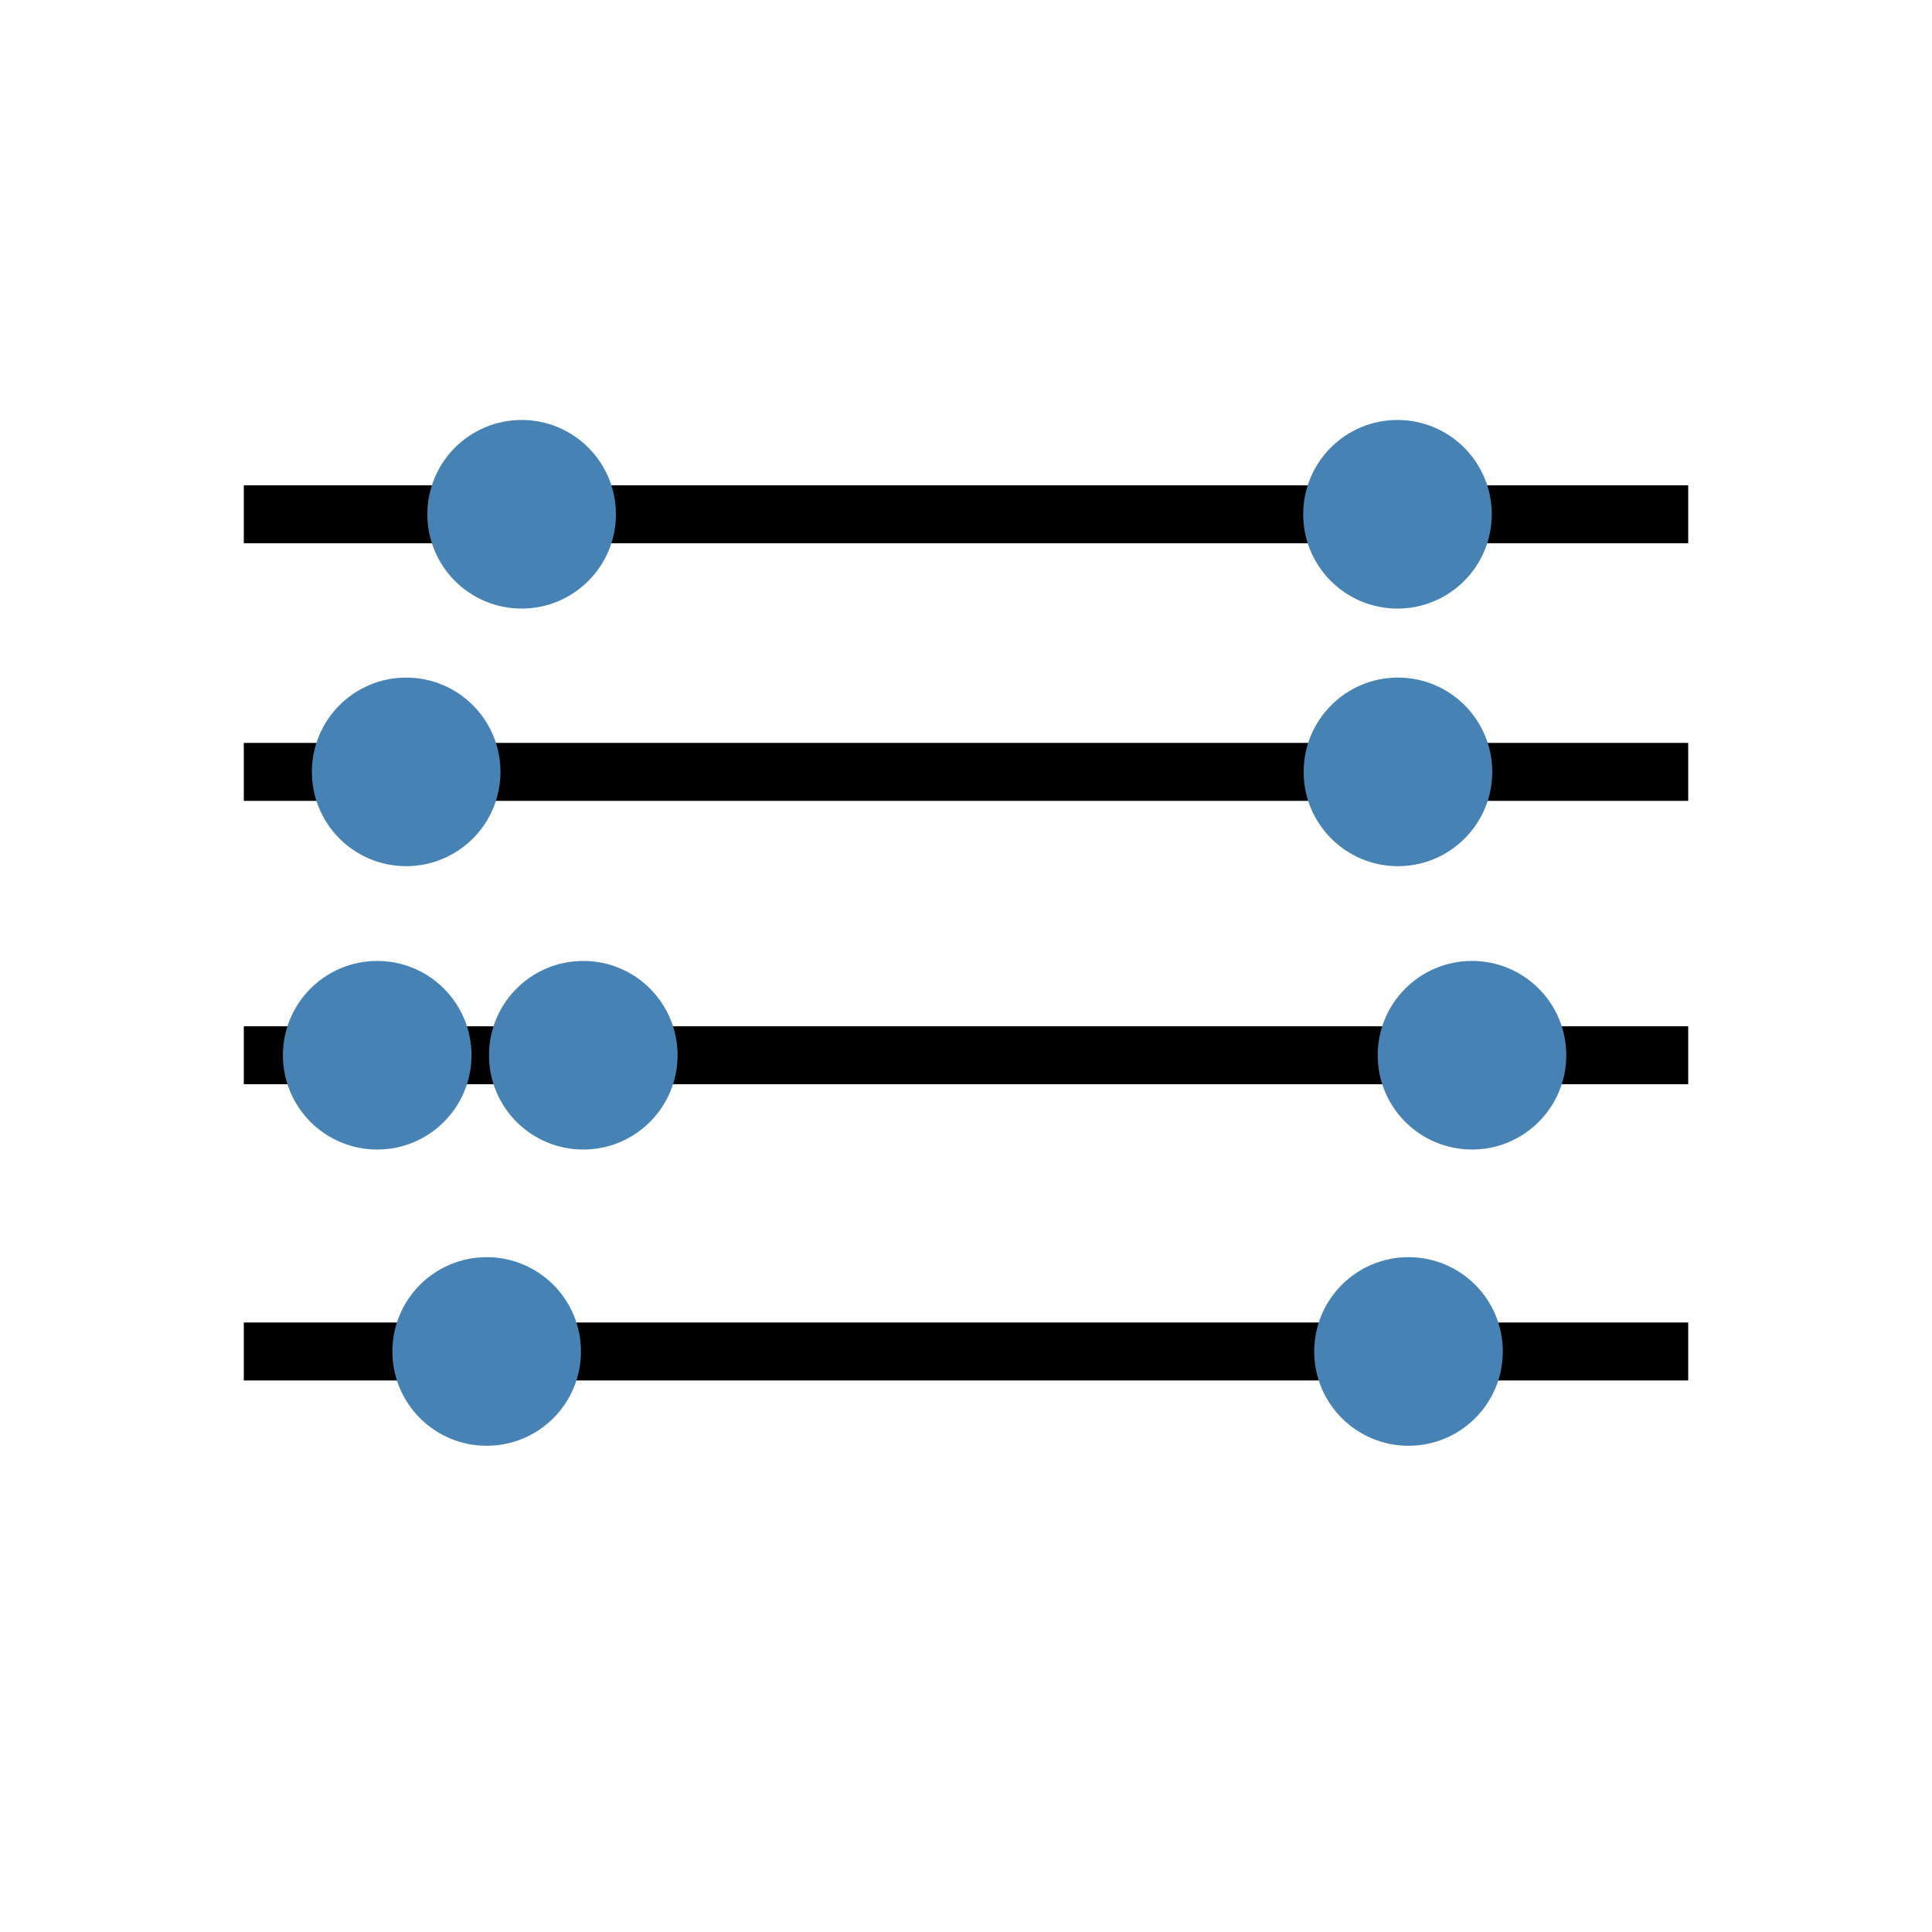
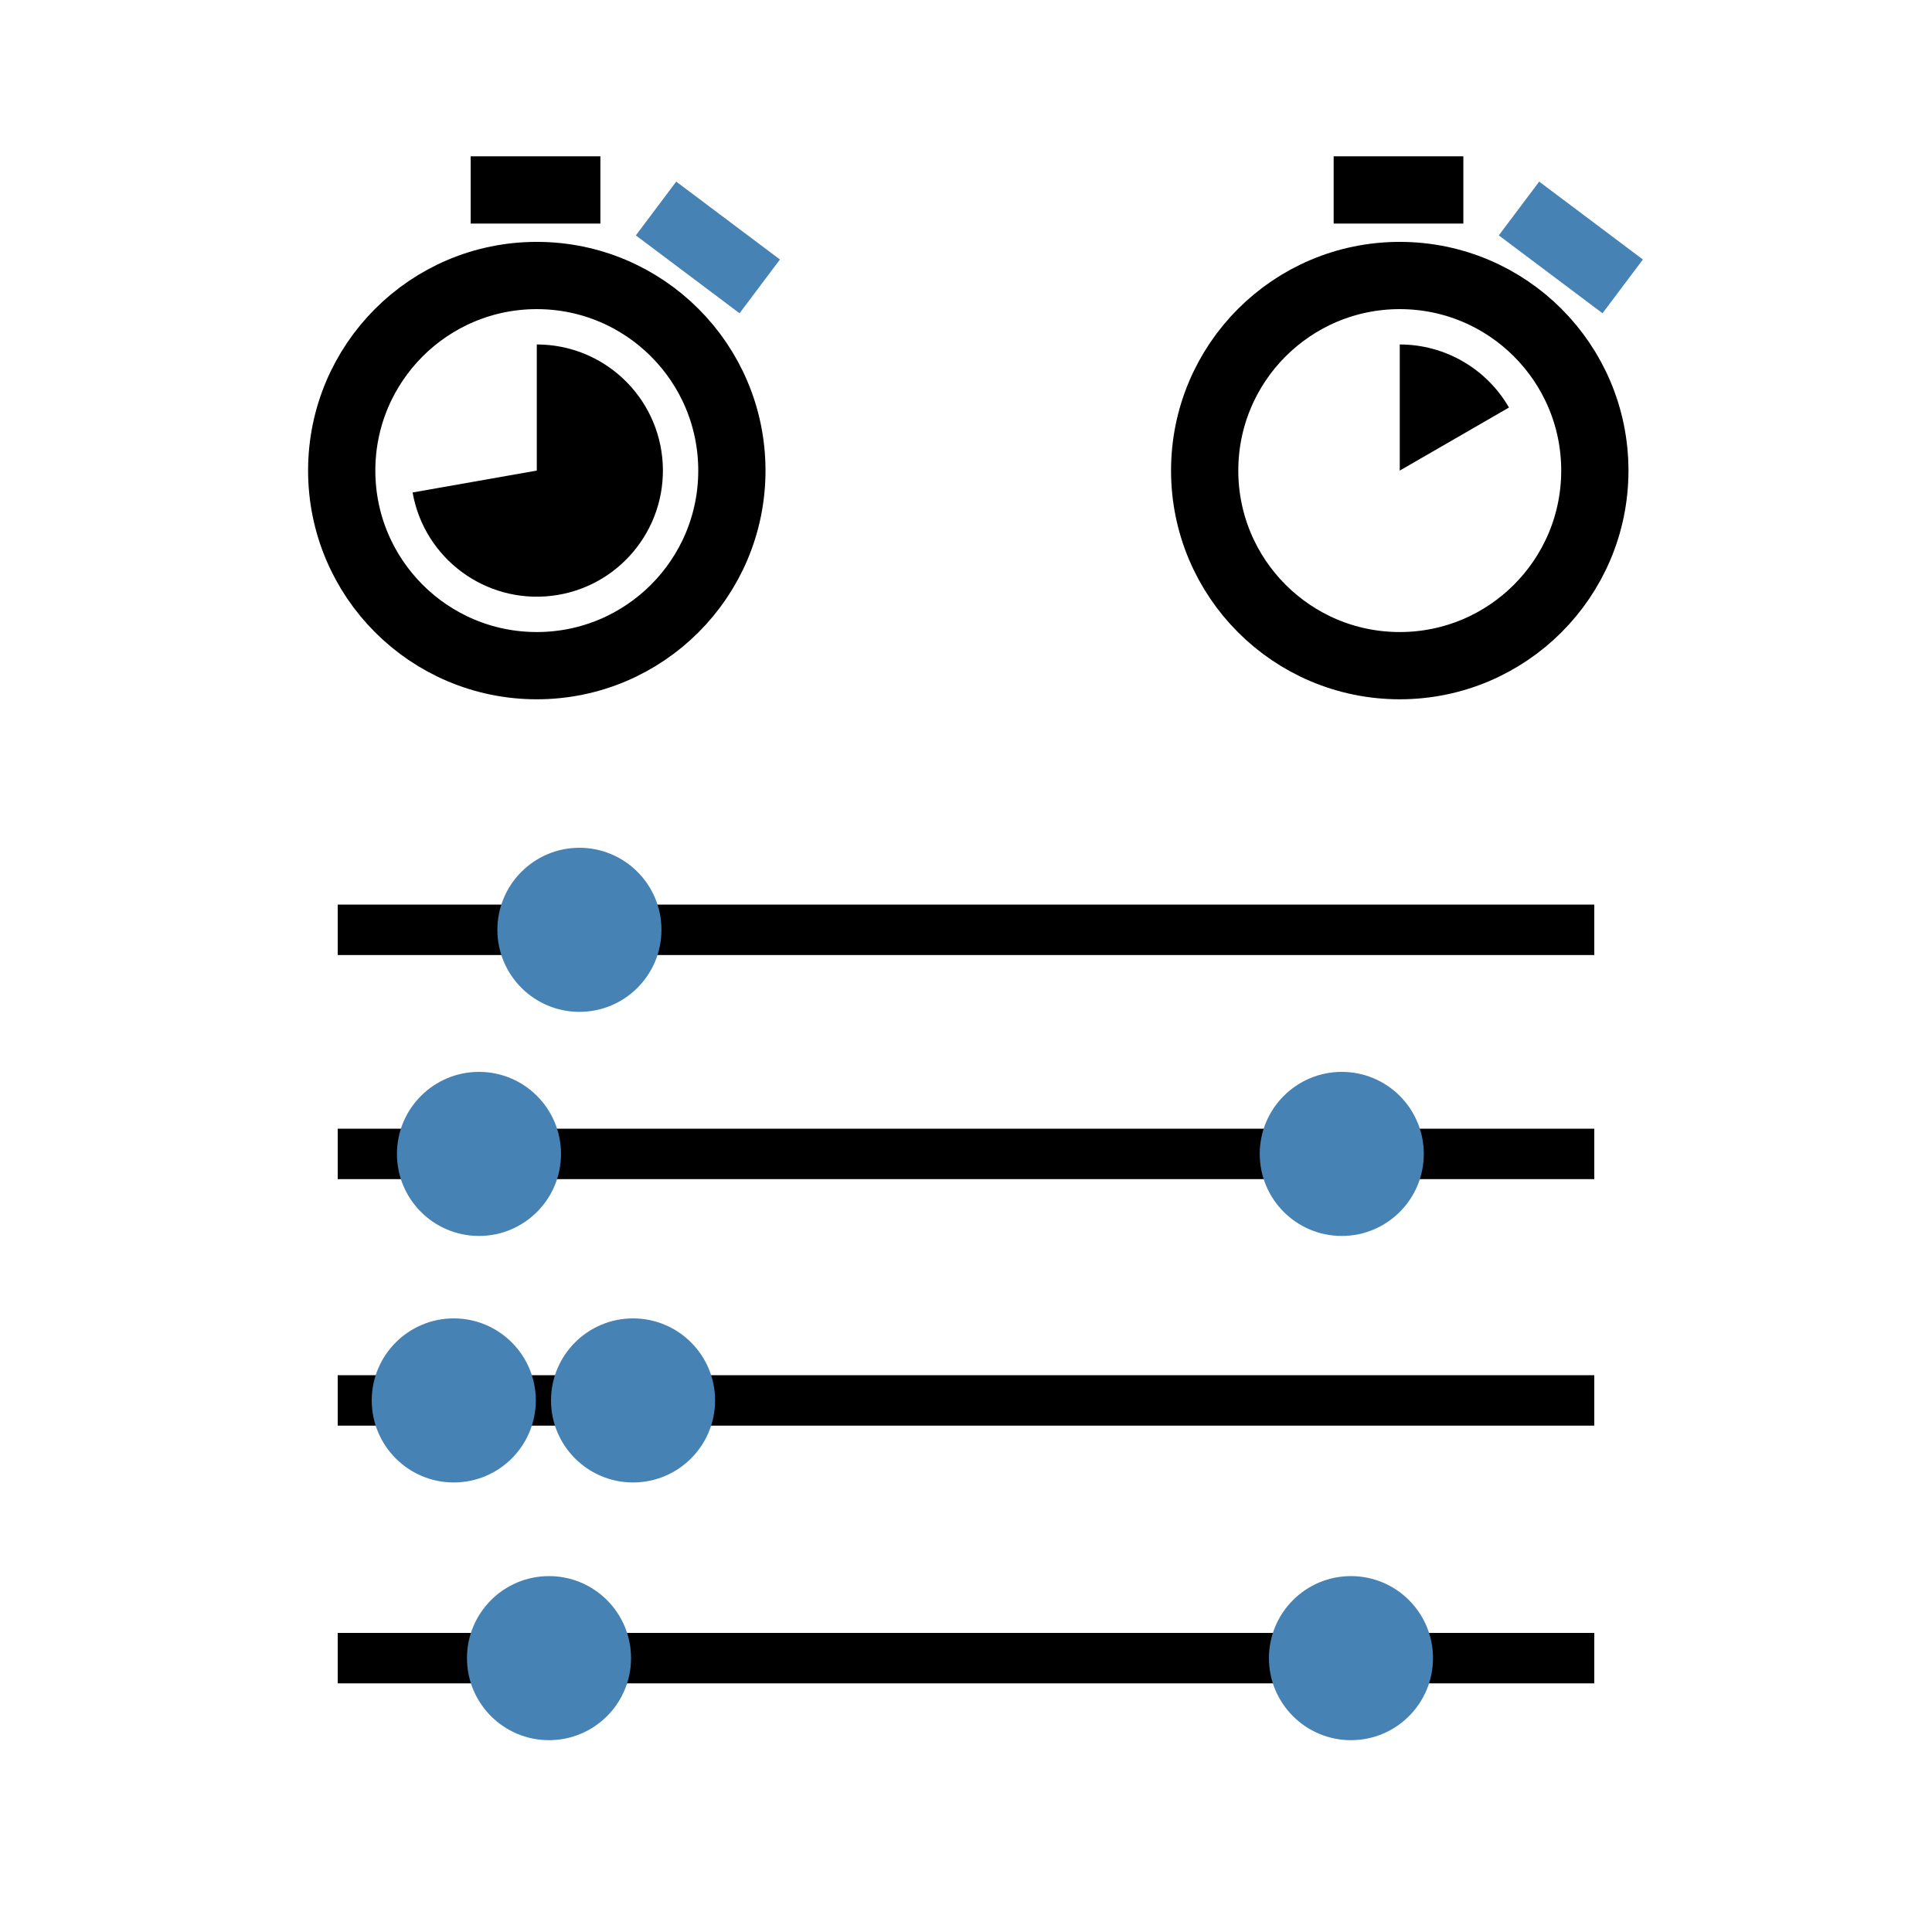
<svg xmlns="http://www.w3.org/2000/svg" width="300" height="300" id="svg2" version="1.1">
  <defs id="defs4">
    </defs>
  <g id="layer1" transform="translate(0,-752.3622)">
-     <path style="color:#000000;fill:none;stroke:#000000;stroke-width:9;stroke-linecap:butt;stroke-linejoin:miter;stroke-miterlimit:4;stroke-opacity:1;stroke-dasharray:none;stroke-dashoffset:0;marker:none;visibility:visible;display:inline;overflow:visible;enable-background:accumulate" d="m 37.857,832.219 224.286,0" id="path3799" />
-     <path style="color:#000000;fill:none;stroke:#000000;stroke-width:9;stroke-linecap:butt;stroke-linejoin:miter;stroke-miterlimit:4;stroke-opacity:1;stroke-dasharray:none;stroke-dashoffset:0;marker:none;visibility:visible;display:inline;overflow:visible;enable-background:accumulate" d="m 37.857,872.219 224.286,0" id="path3799-1" />
-     <path style="color:#000000;fill:none;stroke:#000000;stroke-width:9;stroke-linecap:butt;stroke-linejoin:miter;stroke-miterlimit:4;stroke-opacity:1;stroke-dasharray:none;stroke-dashoffset:0;marker:none;visibility:visible;display:inline;overflow:visible;enable-background:accumulate" d="m 37.857,916.219 224.286,0" id="path3799-1-3" />
-     <path style="color:#000000;fill:none;stroke:#000000;stroke-width:9;stroke-linecap:butt;stroke-linejoin:miter;stroke-miterlimit:4;stroke-opacity:1;stroke-dasharray:none;stroke-dashoffset:0;marker:none;visibility:visible;display:inline;overflow:visible;enable-background:accumulate" d="m 37.857,962.219 224.286,0" id="path3799-1-3-4" />
-     <path style="color:#000000;fill:#4682b4;fill-opacity:1;stroke:none;stroke-width:9;marker:none;visibility:visible;display:inline;overflow:visible;enable-background:accumulate" id="path4133" d="m 95.714,120.357 a 14.643,14.643 0 1 1 -29.286,0 14.643,14.643 0 1 1 29.286,0 z" transform="translate(-18,751.8622)" />
-     <path style="color:#000000;fill:#4682b4;fill-opacity:1;stroke:none;stroke-width:9;marker:none;visibility:visible;display:inline;overflow:visible;enable-background:accumulate" id="path4133-8" d="m 95.714,120.357 a 14.643,14.643 0 1 1 -29.286,0 14.643,14.643 0 1 1 29.286,0 z" transform="translate(9.500002,795.8622)" />
-     <path style="color:#000000;fill:#4682b4;fill-opacity:1;stroke:none;stroke-width:9;marker:none;visibility:visible;display:inline;overflow:visible;enable-background:accumulate" id="path4133-5" d="m 95.714,120.357 a 14.643,14.643 0 1 1 -29.286,0 14.643,14.643 0 1 1 29.286,0 z" transform="translate(-5.499998,841.8622)" />
-     <path style="color:#000000;fill:#4682b4;fill-opacity:1;stroke:none;stroke-width:9;marker:none;visibility:visible;display:inline;overflow:visible;enable-background:accumulate" id="path4133-9" d="m 95.714,120.357 a 14.643,14.643 0 1 1 -29.286,0 14.643,14.643 0 1 1 29.286,0 z" transform="translate(137.6429,841.8622)" />
-     <path style="color:#000000;fill:#4682b4;fill-opacity:1;stroke:none;stroke-width:9;marker:none;visibility:visible;display:inline;overflow:visible;enable-background:accumulate" id="path4133-0" d="m 95.714,120.357 a 14.643,14.643 0 1 1 -29.286,0 14.643,14.643 0 1 1 29.286,0 z" transform="translate(-0.07143,711.8622)" />
-     <path style="color:#000000;fill:#4682b4;fill-opacity:1;stroke:none;stroke-width:9;marker:none;visibility:visible;display:inline;overflow:visible;enable-background:accumulate" id="path4133-8-5" d="m 95.714,120.357 a 14.643,14.643 0 1 1 -29.286,0 14.643,14.643 0 1 1 29.286,0 z" transform="translate(-22.5,795.8622)" />
-     <path style="color:#000000;fill:#4682b4;fill-opacity:1;stroke:none;stroke-width:9;marker:none;visibility:visible;display:inline;overflow:visible;enable-background:accumulate" id="path4133-0-2" d="m 95.714,120.357 a 14.643,14.643 0 1 1 -29.286,0 14.643,14.643 0 1 1 29.286,0 z" transform="translate(135.9286,711.8622)" />
-     <path style="color:#000000;fill:#4682b4;fill-opacity:1;stroke:none;stroke-width:9;marker:none;visibility:visible;display:inline;overflow:visible;enable-background:accumulate" id="path4133-4" d="m 95.714,120.357 a 14.643,14.643 0 1 1 -29.286,0 14.643,14.643 0 1 1 29.286,0 z" transform="translate(136,751.8622)" />
-     <path style="color:#000000;fill:#4682b4;fill-opacity:1;stroke:none;stroke-width:9;marker:none;visibility:visible;display:inline;overflow:visible;enable-background:accumulate" id="path4133-8-4" d="m 95.714,120.357 a 14.643,14.643 0 1 1 -29.286,0 14.643,14.643 0 1 1 29.286,0 z" transform="translate(147.5,795.8622)" />
+     <g id="g4050" transform="matrix(0.8699552,0,0,0.8699552,19.50673,172.7502)">
+       <path id="path3799" d="m 37.857,832.219 224.286,0" style="color:#000000;fill:none;stroke:#000000;stroke-width:9;stroke-linecap:butt;stroke-linejoin:miter;stroke-miterlimit:4;stroke-opacity:1;stroke-dasharray:none;stroke-dashoffset:0;marker:none;visibility:visible;display:inline;overflow:visible;enable-background:accumulate" />
+       <path id="path3799-1" d="m 37.857,872.219 224.286,0" style="color:#000000;fill:none;stroke:#000000;stroke-width:9;stroke-linecap:butt;stroke-linejoin:miter;stroke-miterlimit:4;stroke-opacity:1;stroke-dasharray:none;stroke-dashoffset:0;marker:none;visibility:visible;display:inline;overflow:visible;enable-background:accumulate" />
+       <path id="path3799-1-3" d="m 37.857,916.219 224.286,0" style="color:#000000;fill:none;stroke:#000000;stroke-width:9;stroke-linecap:butt;stroke-linejoin:miter;stroke-miterlimit:4;stroke-opacity:1;stroke-dasharray:none;stroke-dashoffset:0;marker:none;visibility:visible;display:inline;overflow:visible;enable-background:accumulate" />
+       <path id="path3799-1-3-4" d="m 37.857,962.219 224.286,0" style="color:#000000;fill:none;stroke:#000000;stroke-width:9;stroke-linecap:butt;stroke-linejoin:miter;stroke-miterlimit:4;stroke-opacity:1;stroke-dasharray:none;stroke-dashoffset:0;marker:none;visibility:visible;display:inline;overflow:visible;enable-background:accumulate" />
+       <path transform="translate(-18,751.8622)" d="m 95.714,120.357 c 0,8.087 -6.556,14.643 -14.643,14.643 -8.087,0 -14.643,-6.556 -14.643,-14.643 0,-8.087 6.556,-14.643 14.643,-14.643 8.087,0 14.643,6.556 14.643,14.643 z" id="path4133" style="color:#000000;fill:#4682b4;fill-opacity:1;stroke:none;stroke-width:9;marker:none;visibility:visible;display:inline;overflow:visible;enable-background:accumulate" />
+       <path transform="translate(9.500002,795.8622)" d="m 95.714,120.357 c 0,8.087 -6.556,14.643 -14.643,14.643 -8.087,0 -14.643,-6.556 -14.643,-14.643 0,-8.087 6.556,-14.643 14.643,-14.643 8.087,0 14.643,6.556 14.643,14.643 z" id="path4133-8" style="color:#000000;fill:#4682b4;fill-opacity:1;stroke:none;stroke-width:9;marker:none;visibility:visible;display:inline;overflow:visible;enable-background:accumulate" />
+       <path transform="translate(-5.499998,841.8622)" d="m 95.714,120.357 c 0,8.087 -6.556,14.643 -14.643,14.643 -8.087,0 -14.643,-6.556 -14.643,-14.643 0,-8.087 6.556,-14.643 14.643,-14.643 8.087,0 14.643,6.556 14.643,14.643 z" id="path4133-5" style="color:#000000;fill:#4682b4;fill-opacity:1;stroke:none;stroke-width:9;marker:none;visibility:visible;display:inline;overflow:visible;enable-background:accumulate" />
+       <path transform="translate(137.6429,841.8622)" d="m 95.714,120.357 c 0,8.087 -6.556,14.643 -14.643,14.643 -8.087,0 -14.643,-6.556 -14.643,-14.643 0,-8.087 6.556,-14.643 14.643,-14.643 8.087,0 14.643,6.556 14.643,14.643 z" id="path4133-9" style="color:#000000;fill:#4682b4;fill-opacity:1;stroke:none;stroke-width:9;marker:none;visibility:visible;display:inline;overflow:visible;enable-background:accumulate" />
+       <path transform="translate(-0.07143,711.8622)" d="m 95.714,120.357 c 0,8.087 -6.556,14.643 -14.643,14.643 -8.087,0 -14.643,-6.556 -14.643,-14.643 0,-8.087 6.556,-14.643 14.643,-14.643 8.087,0 14.643,6.556 14.643,14.643 z" id="path4133-0" style="color:#000000;fill:#4682b4;fill-opacity:1;stroke:none;stroke-width:9;marker:none;visibility:visible;display:inline;overflow:visible;enable-background:accumulate" />
+       <path transform="translate(-22.5,795.8622)" d="m 95.714,120.357 c 0,8.087 -6.556,14.643 -14.643,14.643 -8.087,0 -14.643,-6.556 -14.643,-14.643 0,-8.087 6.556,-14.643 14.643,-14.643 8.087,0 14.643,6.556 14.643,14.643 z" id="path4133-8-5" style="color:#000000;fill:#4682b4;fill-opacity:1;stroke:none;stroke-width:9;marker:none;visibility:visible;display:inline;overflow:visible;enable-background:accumulate" />
+       <path transform="translate(136,751.8622)" d="m 95.714,120.357 c 0,8.087 -6.556,14.643 -14.643,14.643 -8.087,0 -14.643,-6.556 -14.643,-14.643 0,-8.087 6.556,-14.643 14.643,-14.643 8.087,0 14.643,6.556 14.643,14.643 z" id="path4133-4" style="color:#000000;fill:#4682b4;fill-opacity:1;stroke:none;stroke-width:9;marker:none;visibility:visible;display:inline;overflow:visible;enable-background:accumulate" />
+     </g>
+     <g id="g3950" transform="matrix(2.088446,0,0,2.088446,-256.4182,-905.3954)">
+       <g id="g3944">
+         <path style="color:#000000;fill:none;stroke:#000000;stroke-width:18.221;stroke-linecap:butt;stroke-linejoin:miter;stroke-miterlimit:4;stroke-opacity:1;stroke-dasharray:none;stroke-dashoffset:0;marker:none;visibility:visible;display:inline;overflow:visible;enable-background:accumulate" id="path3084" d="m 97.857,255 c 0,29.192 -23.665,52.857 -52.857,52.857 -29.192,0 -52.857,-23.665 -52.857,-52.857 0,-29.192 23.665,-52.857 52.857,-52.857 29.192,0 52.857,23.665 52.857,52.857 z" transform="matrix(0.2744131,0,0,0.2744131,214.5051,758.7889)" />
+         <path style="color:#000000;fill:#000000;fill-opacity:1;stroke:none;stroke-width:11.575;marker:none;visibility:visible;display:inline;overflow:visible;enable-background:accumulate" id="path3084-1" d="m 97.857,255 c 0,18.884 -10.075,36.334 -26.429,45.776 L 45,255 z" transform="matrix(0,-0.1773985,0.1773985,0,181.617,836.7471)" />
+         <path style="color:#000000;fill:none;stroke:#000000;stroke-width:5;stroke-linecap:square;stroke-linejoin:miter;stroke-miterlimit:4;stroke-opacity:1;stroke-dasharray:none;stroke-dashoffset:0;marker:none;visibility:visible;display:inline;overflow:visible;enable-background:accumulate" d="m 224.439,807.898 4.643,0" id="path3906" />
+         <path style="color:#000000;fill:none;stroke:#4682b4;stroke-width:5;stroke-linecap:square;stroke-linejoin:miter;stroke-miterlimit:4;stroke-opacity:1;stroke-dasharray:none;stroke-dashoffset:0;marker:none;visibility:visible;display:inline;overflow:visible;enable-background:accumulate" d="m 237.718,810.779 3.713,2.788" id="path3906-9" />
+       </g>
+     </g>
+     <g id="g3950-2" transform="matrix(2.088446,0,0,2.088446,-390.4182,-905.3954)">
+       <g id="g3944-4">
+         <path style="color:#000000;fill:none;stroke:#000000;stroke-width:18.221;stroke-linecap:butt;stroke-linejoin:miter;stroke-miterlimit:4;stroke-opacity:1;stroke-dasharray:none;stroke-dashoffset:0;marker:none;visibility:visible;display:inline;overflow:visible;enable-background:accumulate" id="path3084-4" d="m 97.857,255 c 0,29.192 -23.665,52.857 -52.857,52.857 -29.192,0 -52.857,-23.665 -52.857,-52.857 0,-29.192 23.665,-52.857 52.857,-52.857 29.192,0 52.857,23.665 52.857,52.857 z" transform="matrix(0.2744131,0,0,0.2744131,214.5051,758.7889)" />
+         <path style="color:#000000;fill:#000000;fill-opacity:1;stroke:none;stroke-width:11.575;marker:none;visibility:visible;display:inline;overflow:visible;enable-background:accumulate" id="path3084-1-1" d="M 97.857,255 A 52.857,52.857 0 1 1 35.821,202.946 L 45,255 z" transform="matrix(0,-0.1773985,0.1773985,0,181.617,836.7471)" />
+         <path style="color:#000000;fill:none;stroke:#000000;stroke-width:5;stroke-linecap:square;stroke-linejoin:miter;stroke-miterlimit:4;stroke-opacity:1;stroke-dasharray:none;stroke-dashoffset:0;marker:none;visibility:visible;display:inline;overflow:visible;enable-background:accumulate" d="m 224.439,807.898 4.643,0" id="path3906-6" />
+         <path style="color:#000000;fill:none;stroke:#4682b4;stroke-width:5;stroke-linecap:square;stroke-linejoin:miter;stroke-miterlimit:4;stroke-opacity:1;stroke-dasharray:none;stroke-dashoffset:0;marker:none;visibility:visible;display:inline;overflow:visible;enable-background:accumulate" d="m 237.718,810.779 3.713,2.788" id="path3906-9-4" />
+       </g>
+     </g>
  </g>
</svg>
